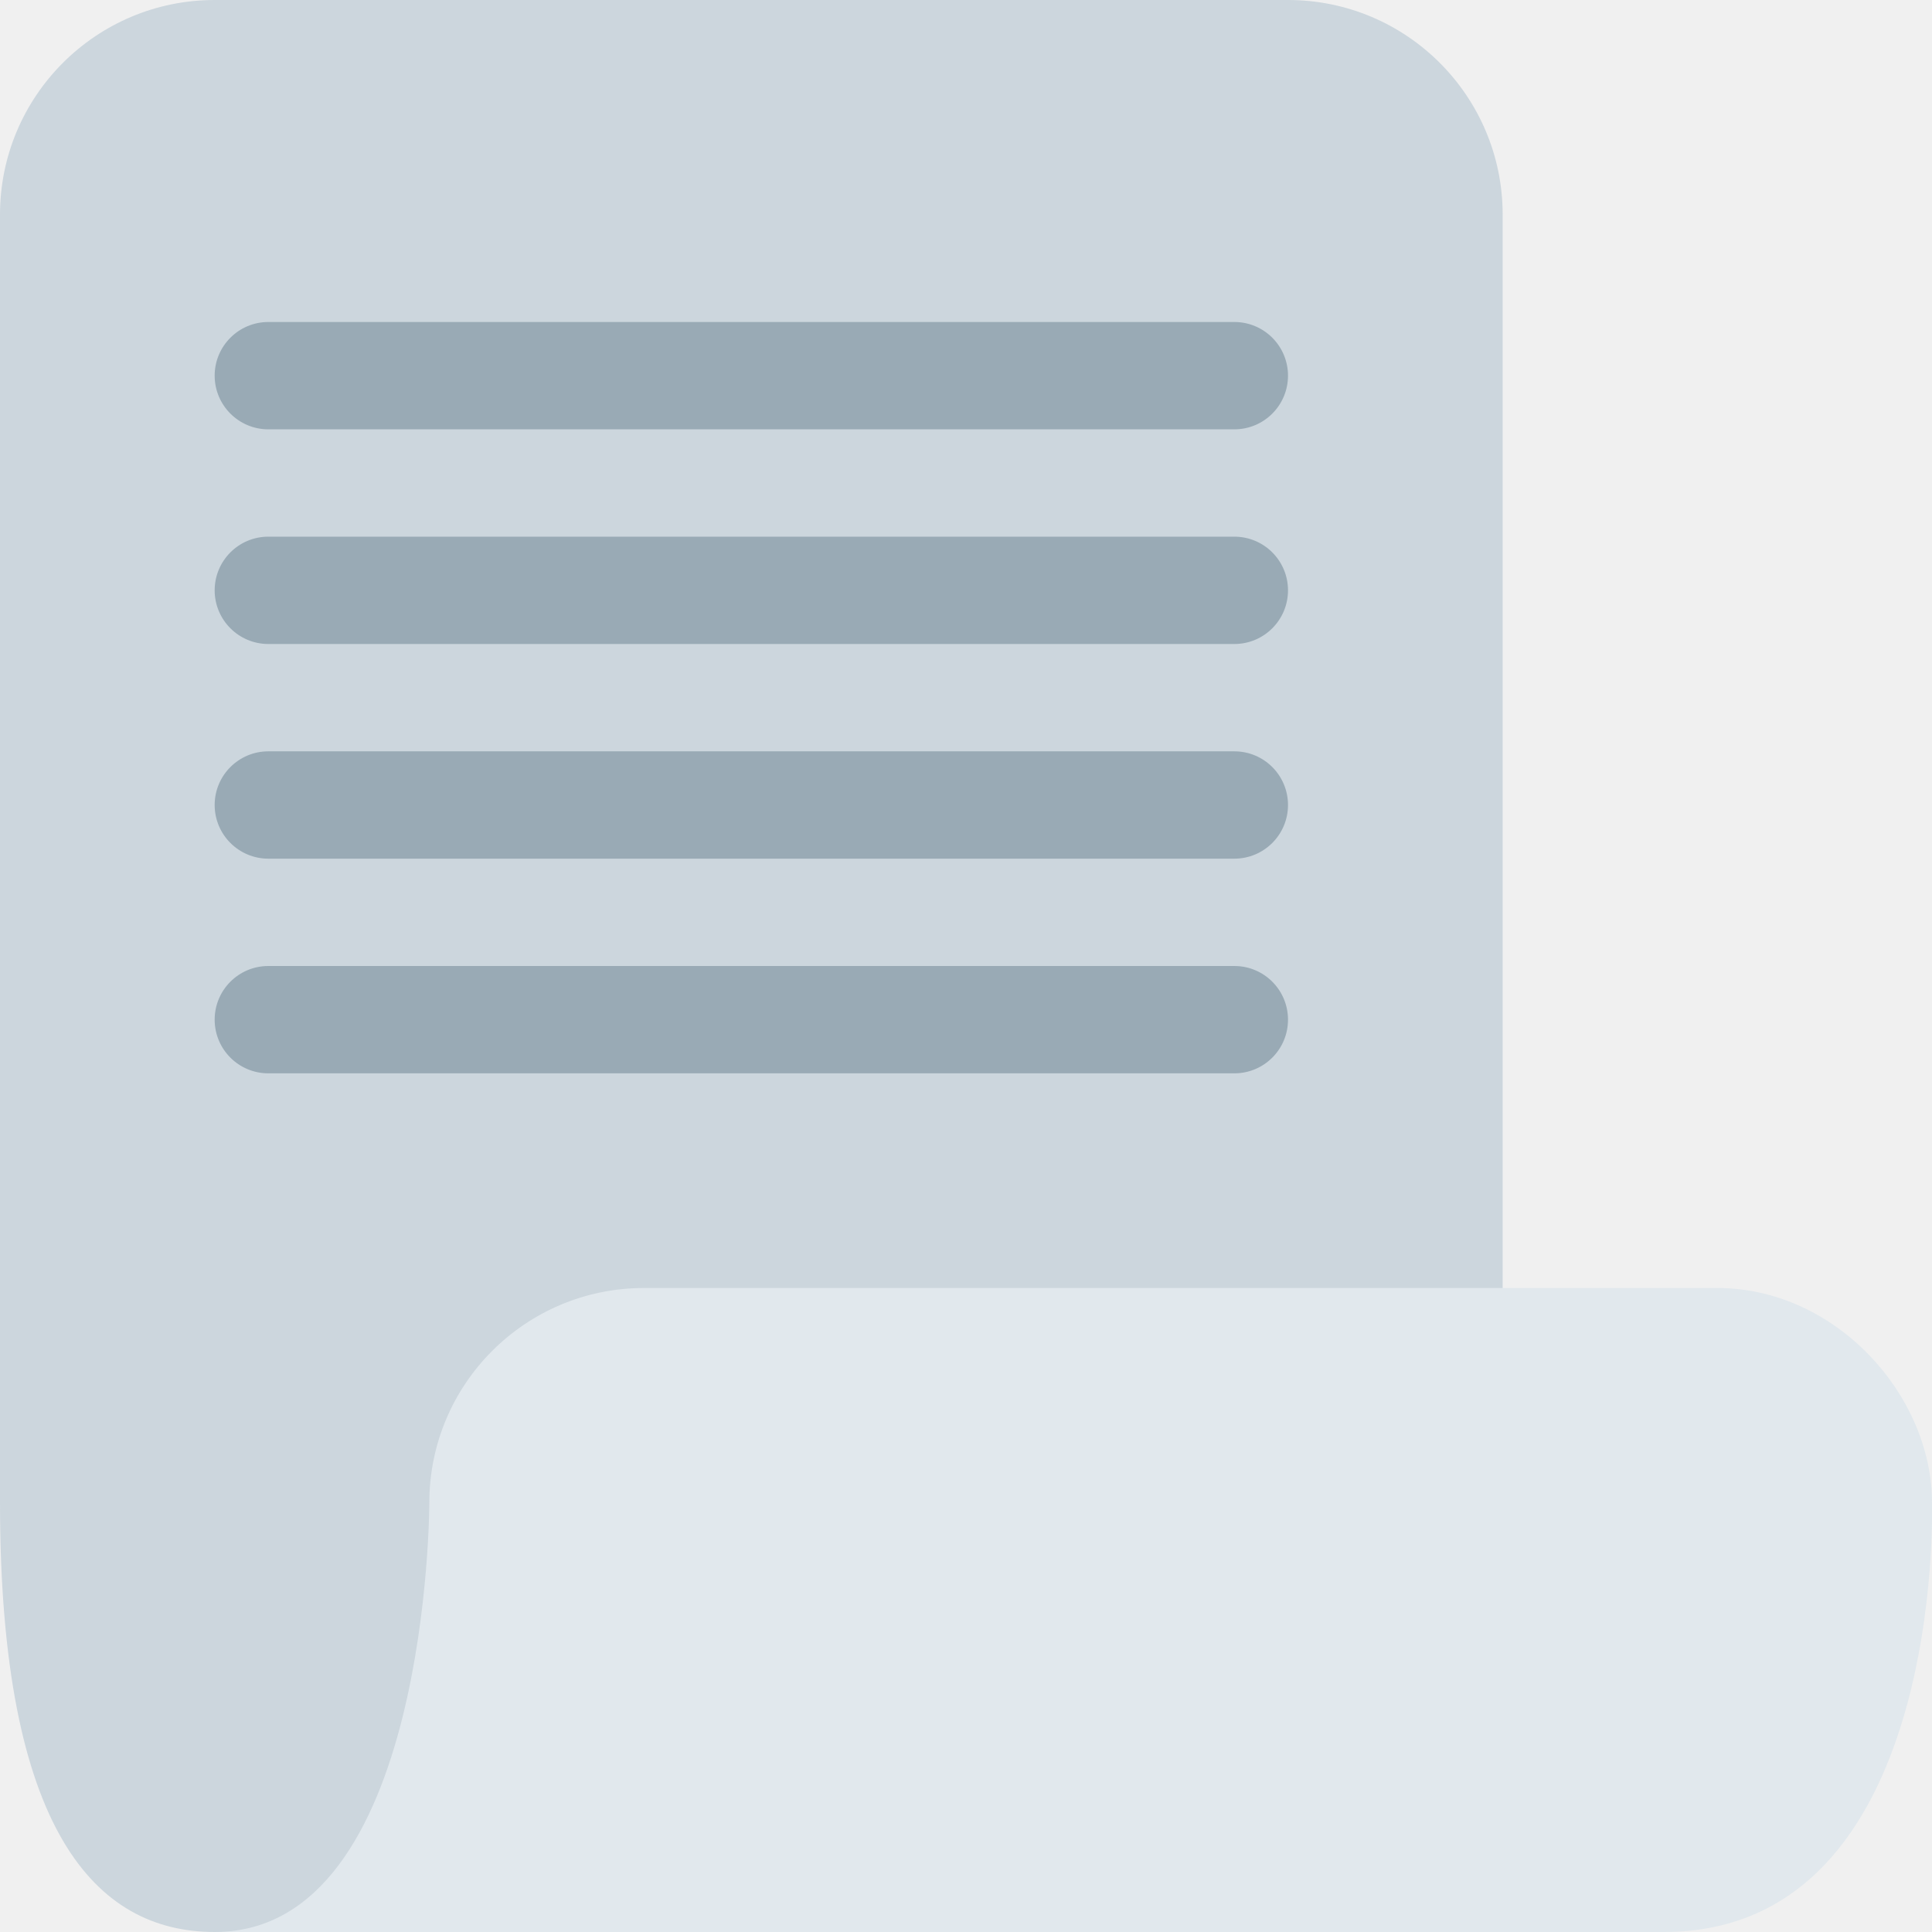
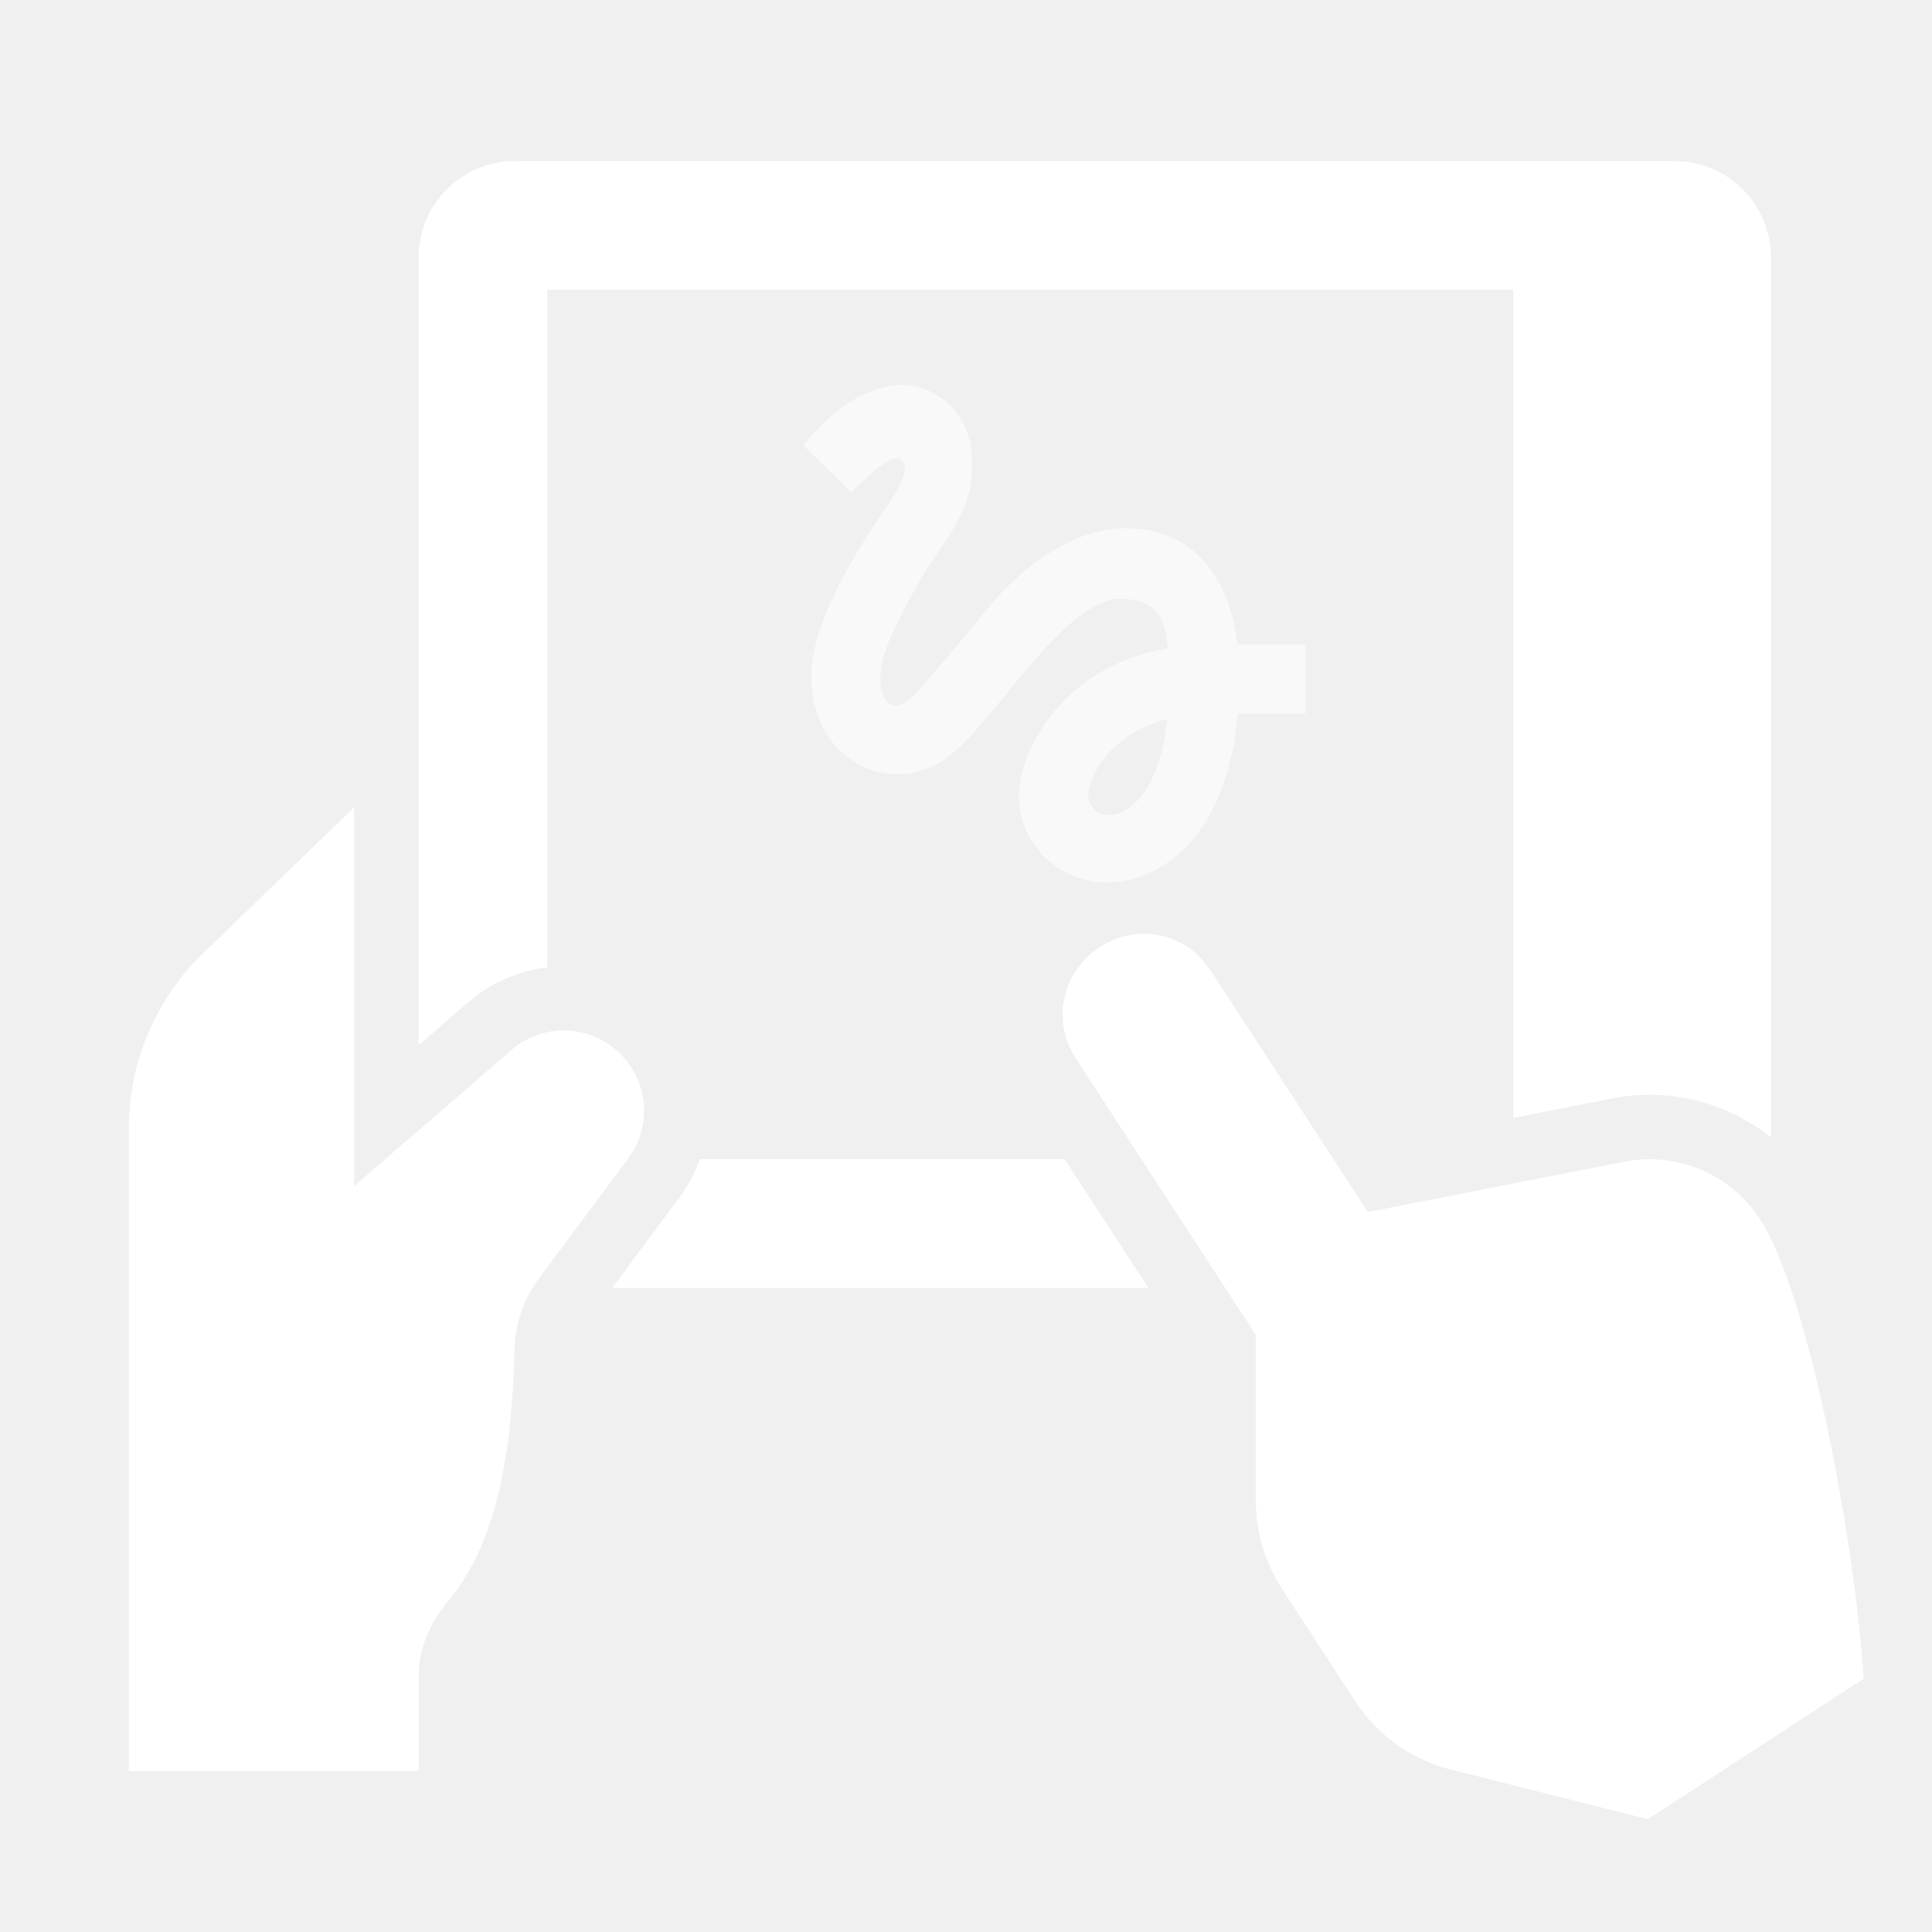
- <svg xmlns="http://www.w3.org/2000/svg" width="36" height="36" viewBox="0 0 36 36" fill="none">
-   <g clip-path="url(#clip0_1518_59324)">
-     <path d="M28 32C28 34.209 26.209 36 24 36H4C1.791 36 0 34.125 0 28V4C0 1.791 1.791 0 4 0H24C26.209 0 28 1.791 28 4V32Z" fill="#CCD6DD" />
-     <path d="M31 36H4C8 36 8 28 8 28C8 25.791 9.791 24 12 24H32C34.209 24 36 26 36 28C36 28 36.25 36 31 36Z" fill="#E1E8ED" />
-     <path d="M24 7C24 7.552 23.553 8 23 8H5C4.448 8 4 7.552 4 7C4 6.448 4.448 6 5 6H23C23.553 6 24 6.448 24 7ZM24 11C24 11.552 23.553 12 23 12H5C4.448 12 4 11.552 4 11C4 10.448 4.448 10 5 10H23C23.553 10 24 10.448 24 11ZM24 15C24 15.552 23.553 16 23 16H5C4.448 16 4 15.552 4 15C4 14.448 4.448 14 5 14H23C23.553 14 24 14.448 24 15ZM24 19C24 19.553 23.553 20 23 20H5C4.448 20 4 19.553 4 19C4 18.447 4.448 18 5 18H23C23.553 18 24 18.447 24 19Z" fill="#99AAB5" />
+ <svg xmlns="http://www.w3.org/2000/svg" width="32" height="32" viewBox="0 0 32 32" fill="none">
+   <path d="M10.667 18.4C10.667 17.663 10.07 17.067 9.333 17.067C9.018 17.067 8.731 17.181 8.502 17.365L5.867 19.646V13.371L3.363 15.791C2.577 16.551 2.133 17.597 2.133 18.689V29.333H6.933V27.755C6.933 27.297 7.127 26.873 7.421 26.522C8.296 25.478 8.486 23.843 8.521 22.355C8.531 21.926 8.675 21.512 8.932 21.167L10.418 19.171C10.573 18.953 10.667 18.688 10.667 18.4Z" fill="white" />
+   <path d="M26.993 19.225L22.656 20.075L20.051 16.073C19.8 15.687 19.383 15.467 18.955 15.467C18.209 15.467 17.6 16.067 17.6 16.817C17.6 17.061 17.673 17.307 17.816 17.527L20.8 22.11V24.85C20.8 25.369 20.949 25.878 21.234 26.315L22.444 28.175C22.832 28.77 23.439 29.186 24.133 29.334L27.293 30.132L30.869 27.804C30.707 25.385 29.938 21.403 29.151 20.193C28.744 19.568 28.051 19.2 27.32 19.201C27.211 19.2 27.102 19.208 26.993 19.225Z" fill="white" />
+   <path d="M7.805 16.558C8.193 16.246 8.619 16.074 9.066 16.023V4.8H25.066V18.515L26.788 18.177C26.99 18.145 27.154 18.133 27.319 18.133C28.065 18.133 28.768 18.39 29.333 18.838V4.266C29.333 3.383 28.617 2.667 27.733 2.667H8.533C7.649 2.667 6.933 3.383 6.933 4.266V17.312L7.805 16.558Z" fill="white" />
+   <path d="M17.633 19.2H11.59C11.516 19.407 11.418 19.607 11.287 19.79L10.138 21.334H19.022L17.633 19.2Z" fill="white" />
+   <g opacity="0.6">
+     <path d="M14.104 8.158C14.425 7.832 14.745 7.539 14.888 7.599C15.117 7.69 14.888 8.071 14.75 8.295C14.636 8.488 13.439 10.078 13.439 11.188C13.439 11.774 13.659 12.26 14.053 12.553C14.397 12.81 14.851 12.888 15.263 12.764C15.754 12.622 16.157 12.123 16.666 11.495C17.221 10.812 17.963 9.918 18.536 9.918C19.283 9.918 19.292 10.381 19.343 10.738C17.61 11.032 16.877 12.42 16.877 13.2C16.877 13.979 17.537 14.616 18.348 14.616C19.095 14.616 20.314 14.006 20.498 11.82L21.625 11.82V10.674L20.493 10.674C20.424 9.918 19.993 8.749 18.646 8.749C17.615 8.749 16.73 9.625 16.382 10.051C16.116 10.385 15.438 11.188 15.332 11.297C15.218 11.435 15.021 11.682 14.823 11.682C14.617 11.682 14.493 11.302 14.658 10.803C14.819 10.303 15.3 9.492 15.506 9.189C15.864 8.667 16.102 8.309 16.102 7.686C16.102 6.691 15.351 6.375 14.952 6.375C14.347 6.375 13.82 6.833 13.705 6.948C13.54 7.113 13.403 7.25 13.302 7.374L14.104 8.158ZM18.362 13.502C18.22 13.502 18.023 13.383 18.023 13.172C18.023 12.897 18.357 12.164 19.338 11.907C19.201 13.14 18.683 13.502 18.362 13.502Z" fill="white" />
  </g>
-   <defs>
-     <clipPath id="clip0_1518_59324">
-       <rect width="36" height="36" fill="white" />
-     </clipPath>
-   </defs>
</svg>
